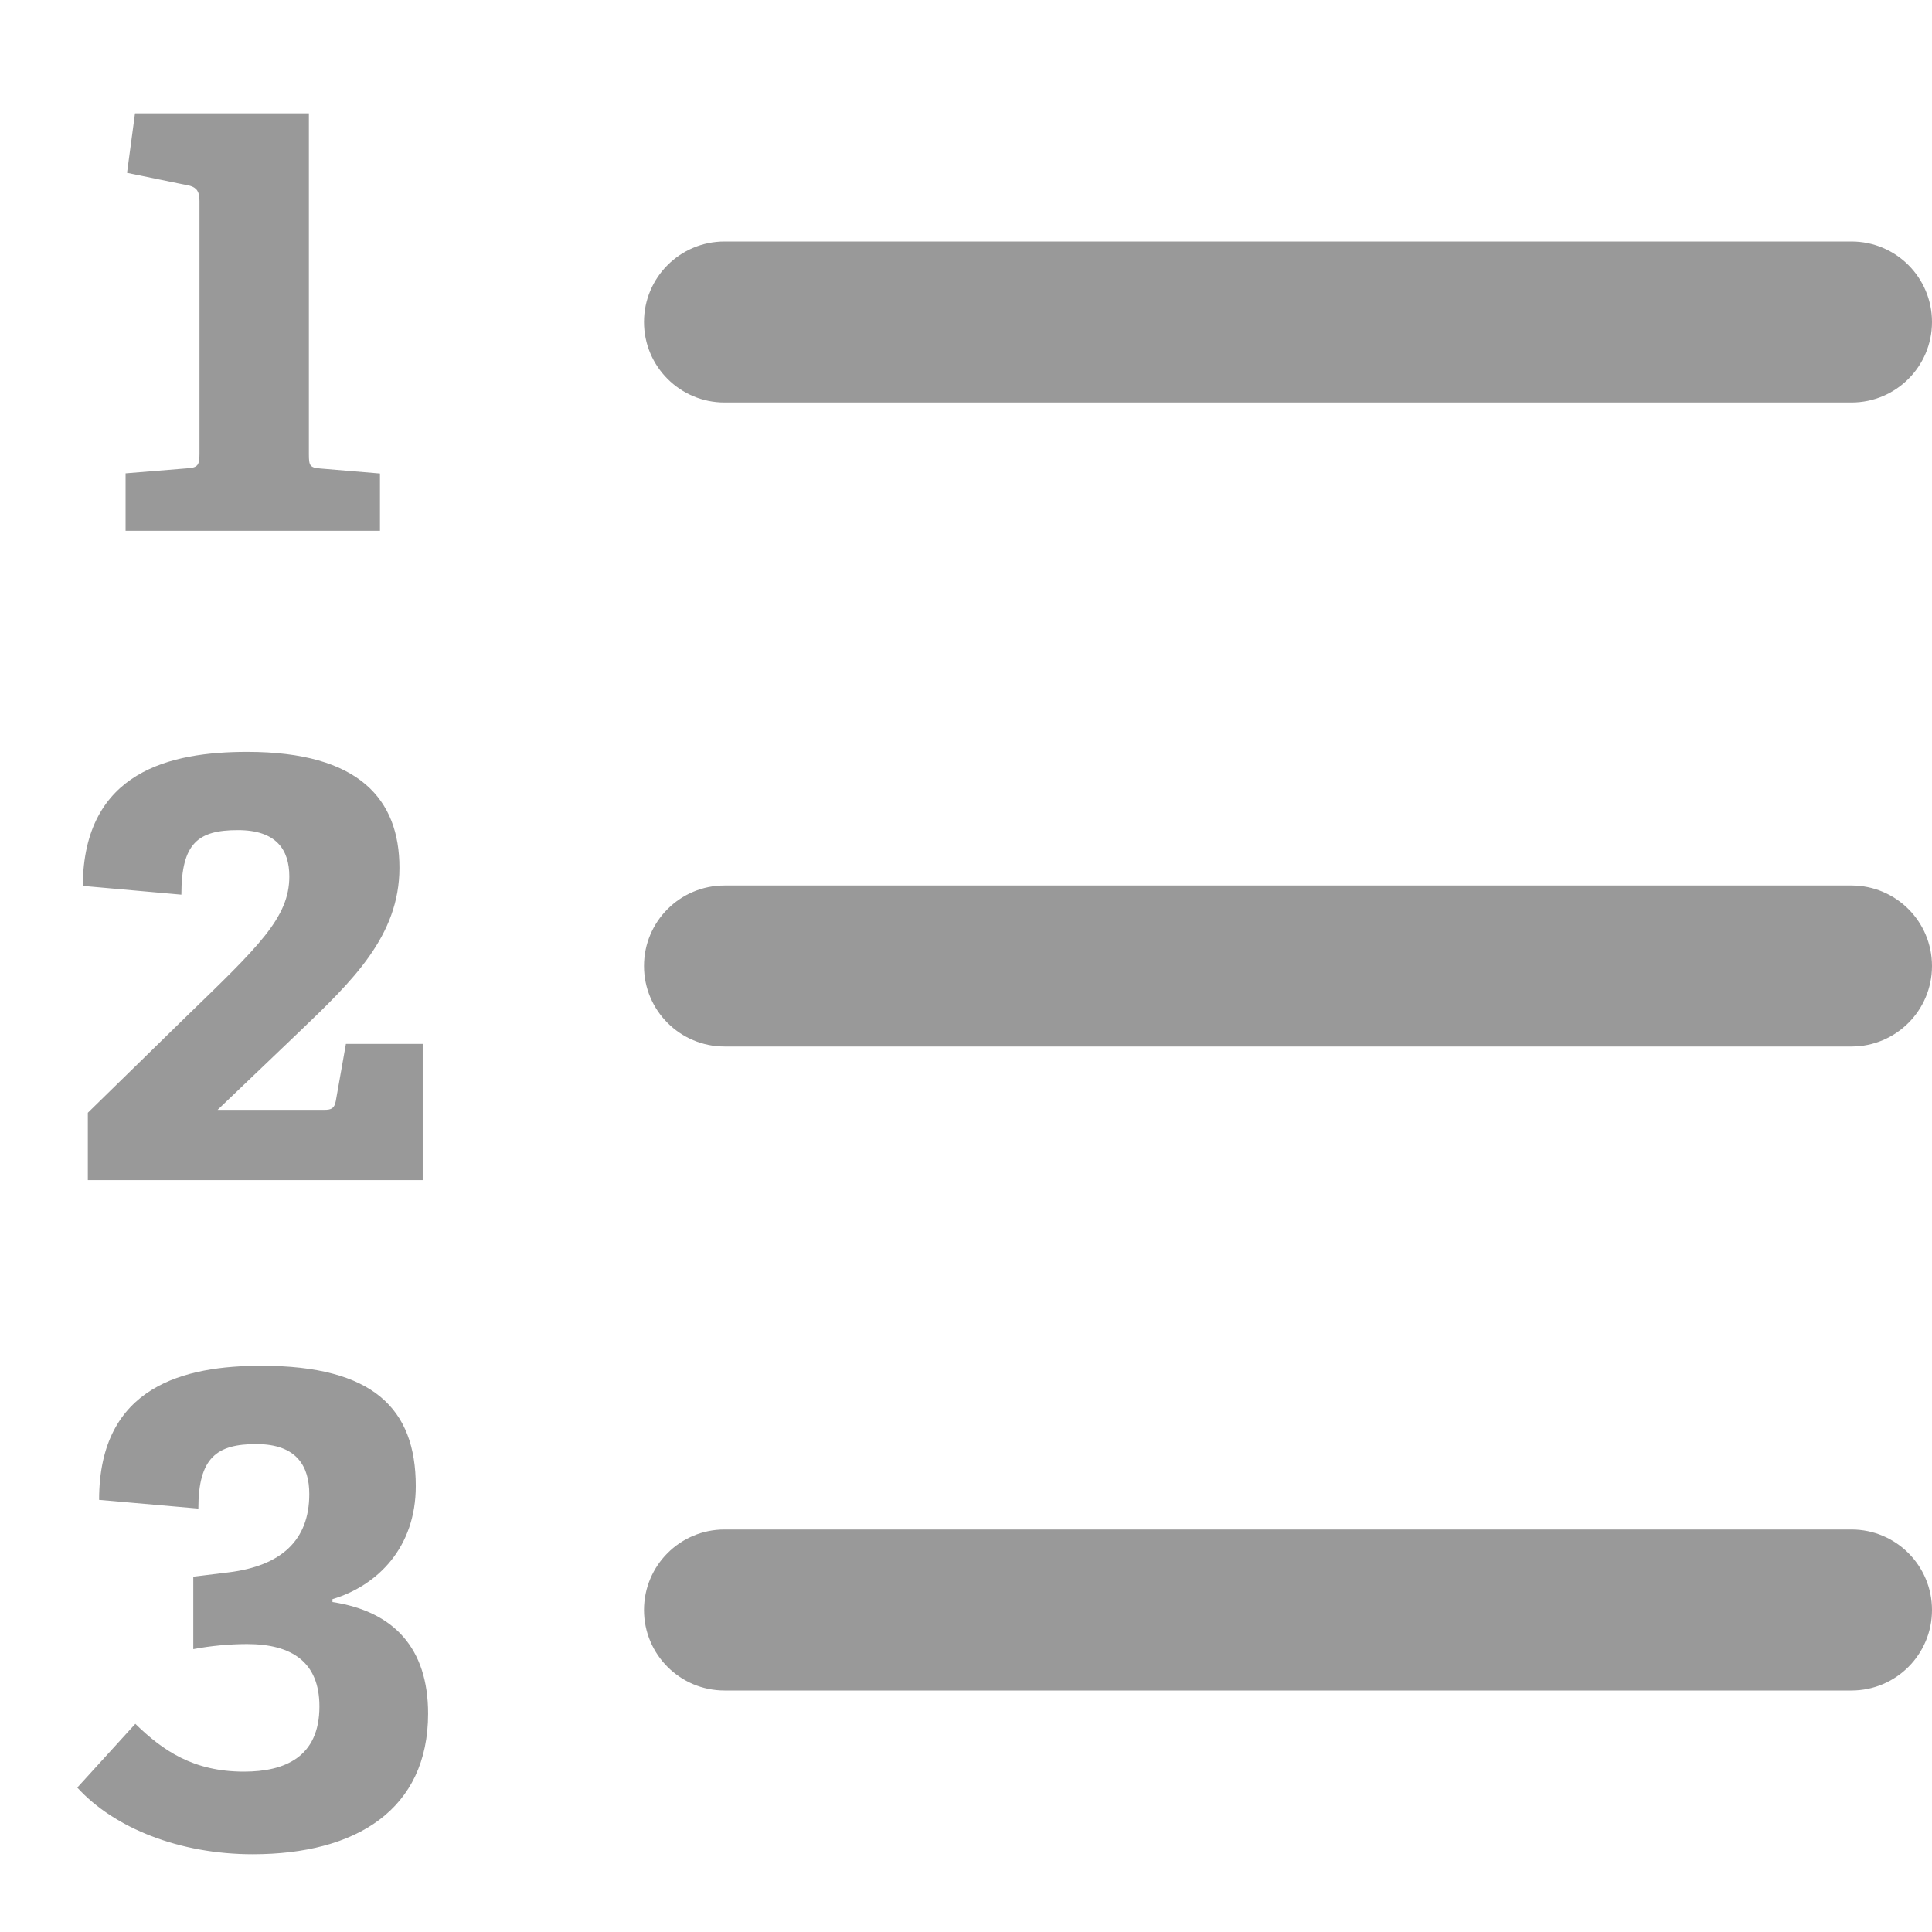
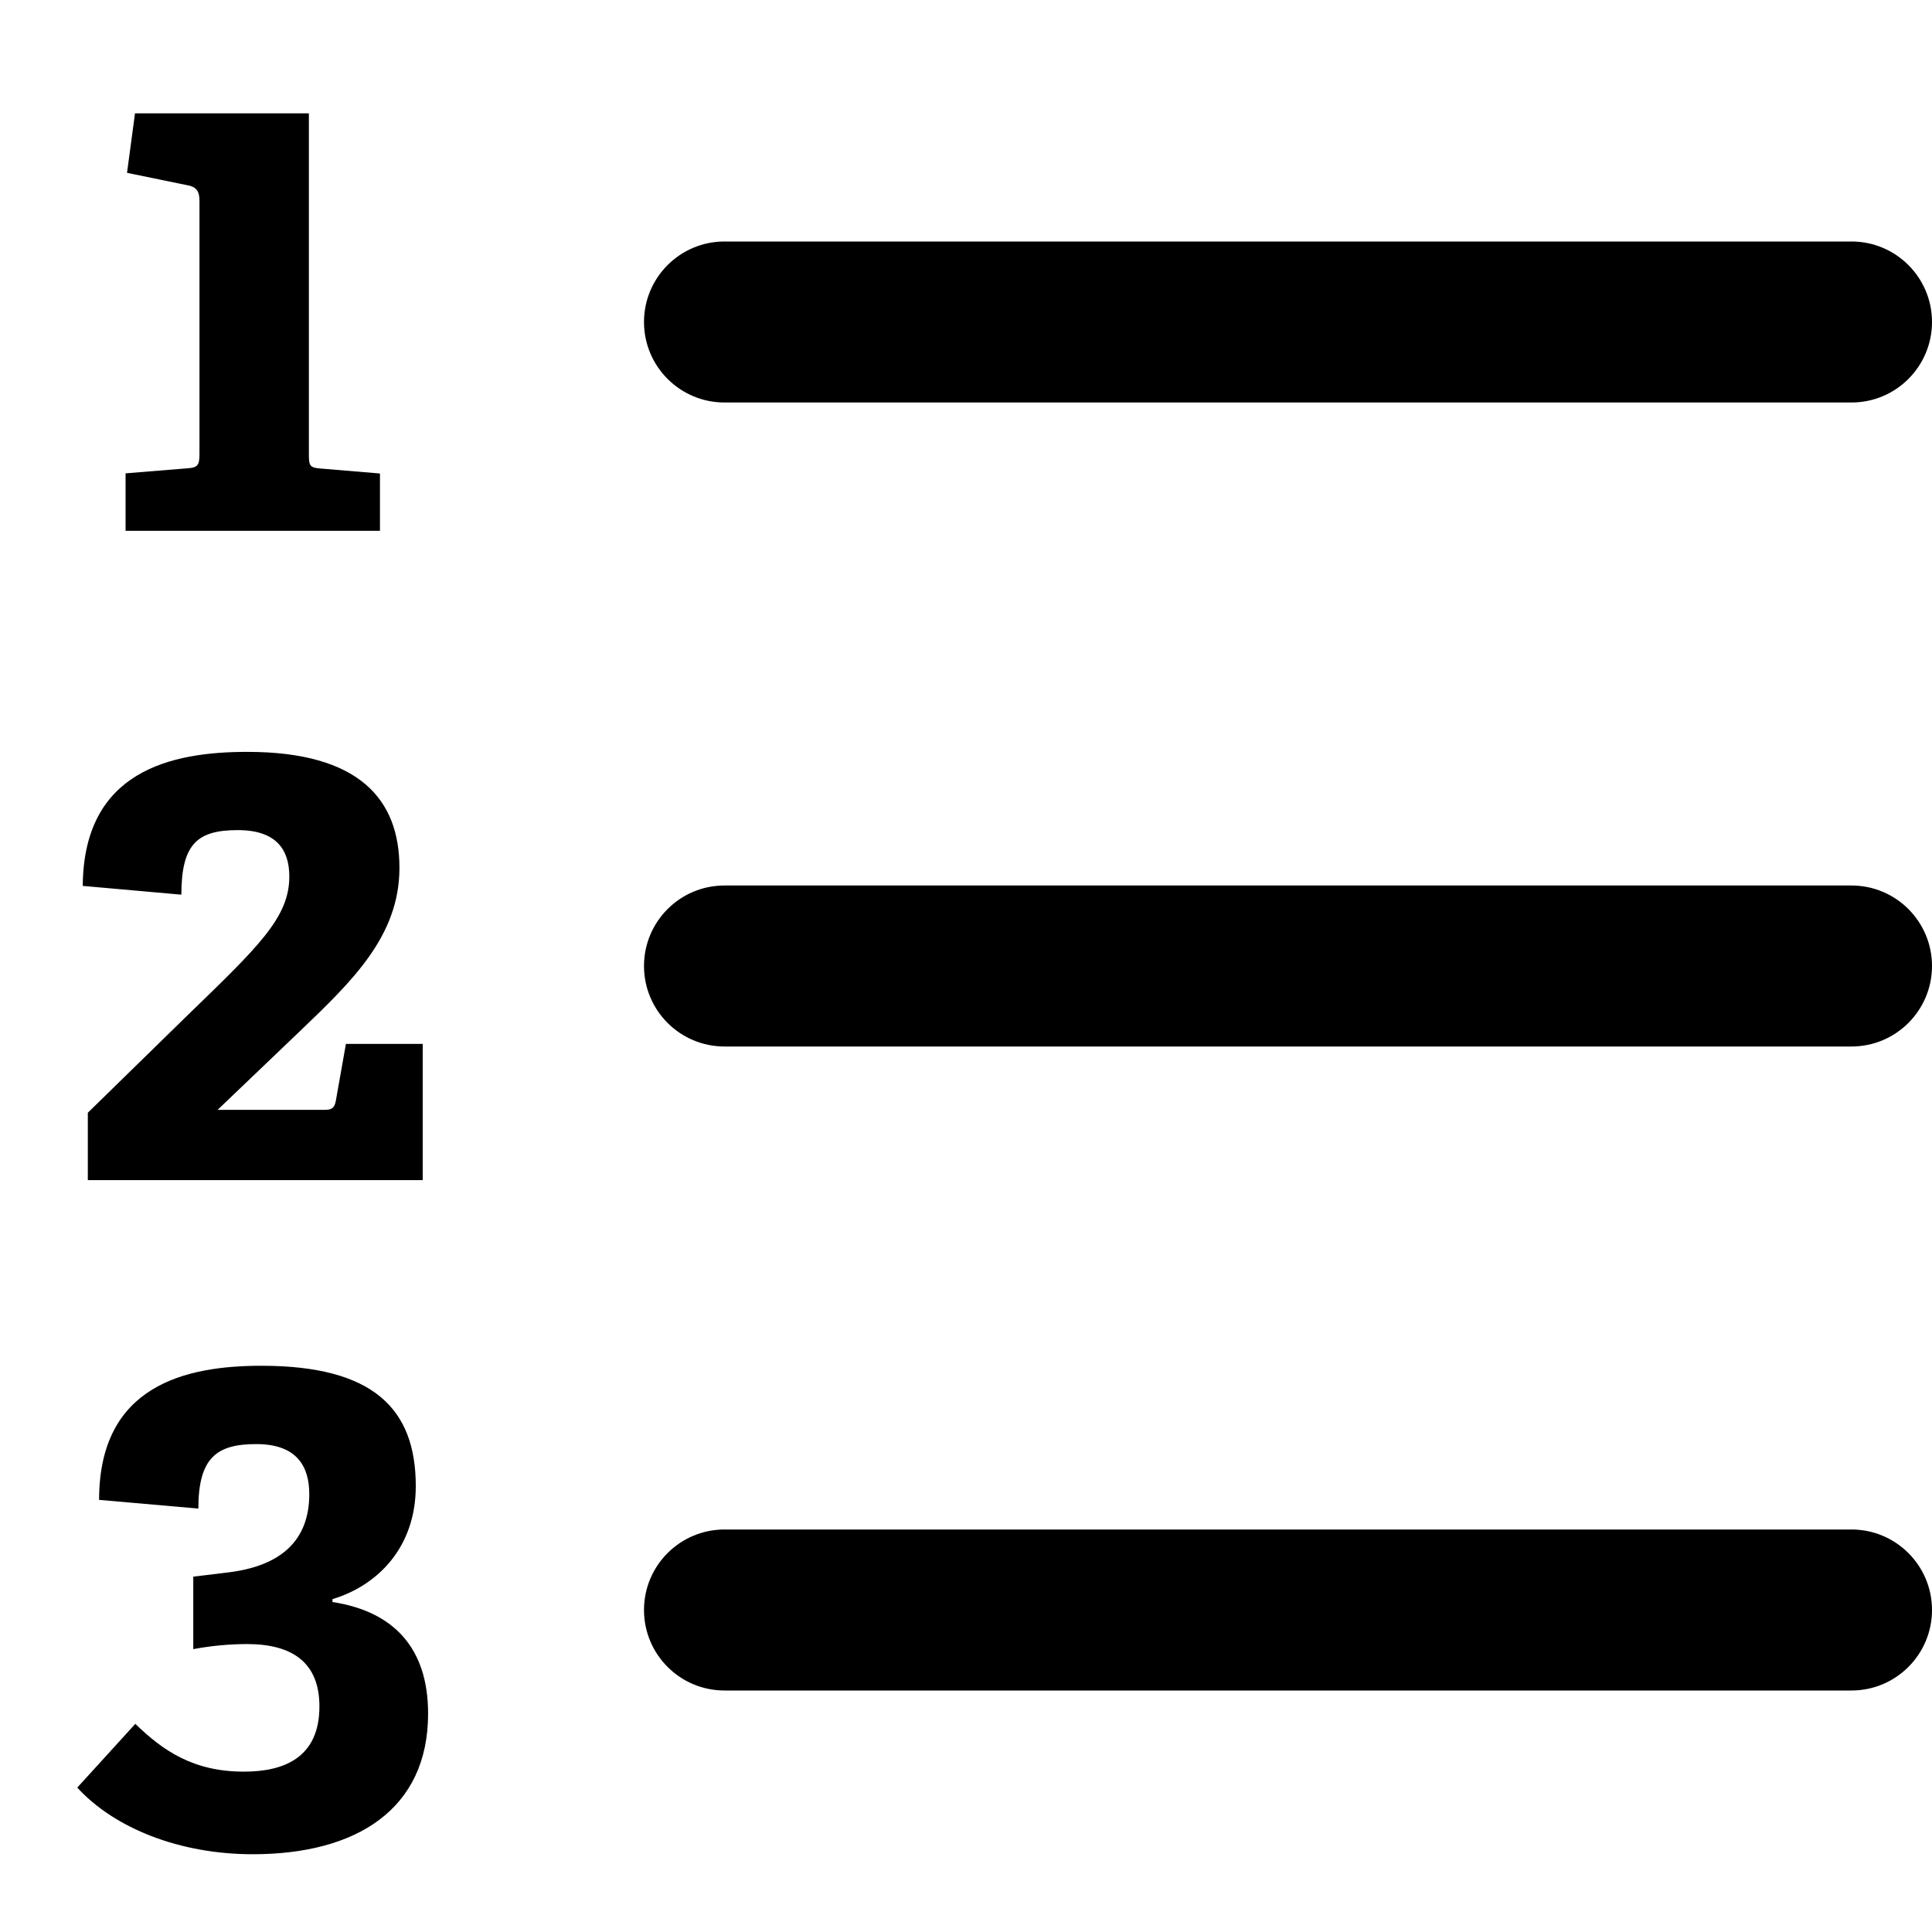
<svg xmlns="http://www.w3.org/2000/svg" width="24" height="24" viewBox="0 0 24 24">
-   <path d="M23 5H9a1 1 0 0 1 0-2h14a1 1 0 0 1 0 2zm0 8H9a1 1 0 0 1 0-2h14a1 1 0 0 1 0 2zm0 8H9a1 1 0 1 1 0-2h14a1 1 0 1 1 0 2zM1.56 6.593V5.88l.774-.063c.126-.008.144-.045.144-.18V2.498c0-.108-.027-.163-.117-.19l-.783-.161.099-.739h2.16V5.64c0 .144.01.17.144.18l.739.062v.712H1.56zm-.469 8.067v-.837l1.207-1.18c.91-.882 1.296-1.241 1.296-1.755 0-.333-.162-.576-.639-.576-.495 0-.702.162-.702.802l-1.225-.109c.01-1.431 1.099-1.665 2.044-1.665 1.395 0 1.89.594 1.89 1.44 0 .847-.584 1.405-1.242 2.035l-1.017.972h1.324c.09 0 .126-.018.144-.108l.126-.711h.954v1.692H1.09zm3.039 5.241c.765.117 1.188.576 1.188 1.386 0 1.189-.89 1.747-2.178 1.747-.91 0-1.72-.324-2.18-.828l.721-.792c.342.333.72.594 1.35.594.505 0 .937-.18.937-.81 0-.55-.342-.775-.9-.775a3.69 3.69 0 0 0-.667.063v-.9l.442-.054c.648-.081.999-.396.999-.972 0-.342-.153-.621-.658-.621-.485 0-.72.162-.72.801l-1.233-.108c0-1.423 1.072-1.666 2.017-1.666 1.386 0 1.917.531 1.917 1.495 0 .756-.468 1.233-1.035 1.404v.036z" fill="#999" fill-rule="evenodd" />
+   <path d="M23 5H9a1 1 0 0 1 0-2h14a1 1 0 0 1 0 2zm0 8H9a1 1 0 0 1 0-2h14a1 1 0 0 1 0 2zm0 8H9a1 1 0 1 1 0-2h14a1 1 0 1 1 0 2zM1.56 6.593V5.88l.774-.063c.126-.008.144-.045.144-.18V2.498c0-.108-.027-.163-.117-.19l-.783-.161.099-.739h2.16V5.64c0 .144.01.17.144.18l.739.062v.712H1.56zm-.469 8.067v-.837l1.207-1.18c.91-.882 1.296-1.241 1.296-1.755 0-.333-.162-.576-.639-.576-.495 0-.702.162-.702.802l-1.225-.109c.01-1.431 1.099-1.665 2.044-1.665 1.395 0 1.89.594 1.89 1.44 0 .847-.584 1.405-1.242 2.035l-1.017.972h1.324c.09 0 .126-.018.144-.108l.126-.711h.954v1.692H1.09zm3.039 5.241c.765.117 1.188.576 1.188 1.386 0 1.189-.89 1.747-2.178 1.747-.91 0-1.72-.324-2.18-.828l.721-.792c.342.333.72.594 1.35.594.505 0 .937-.18.937-.81 0-.55-.342-.775-.9-.775a3.69 3.69 0 0 0-.667.063v-.9l.442-.054c.648-.081.999-.396.999-.972 0-.342-.153-.621-.658-.621-.485 0-.72.162-.72.801l-1.233-.108c0-1.423 1.072-1.666 2.017-1.666 1.386 0 1.917.531 1.917 1.495 0 .756-.468 1.233-1.035 1.404v.036z" class="fill" fill-rule="evenodd" />
</svg>
